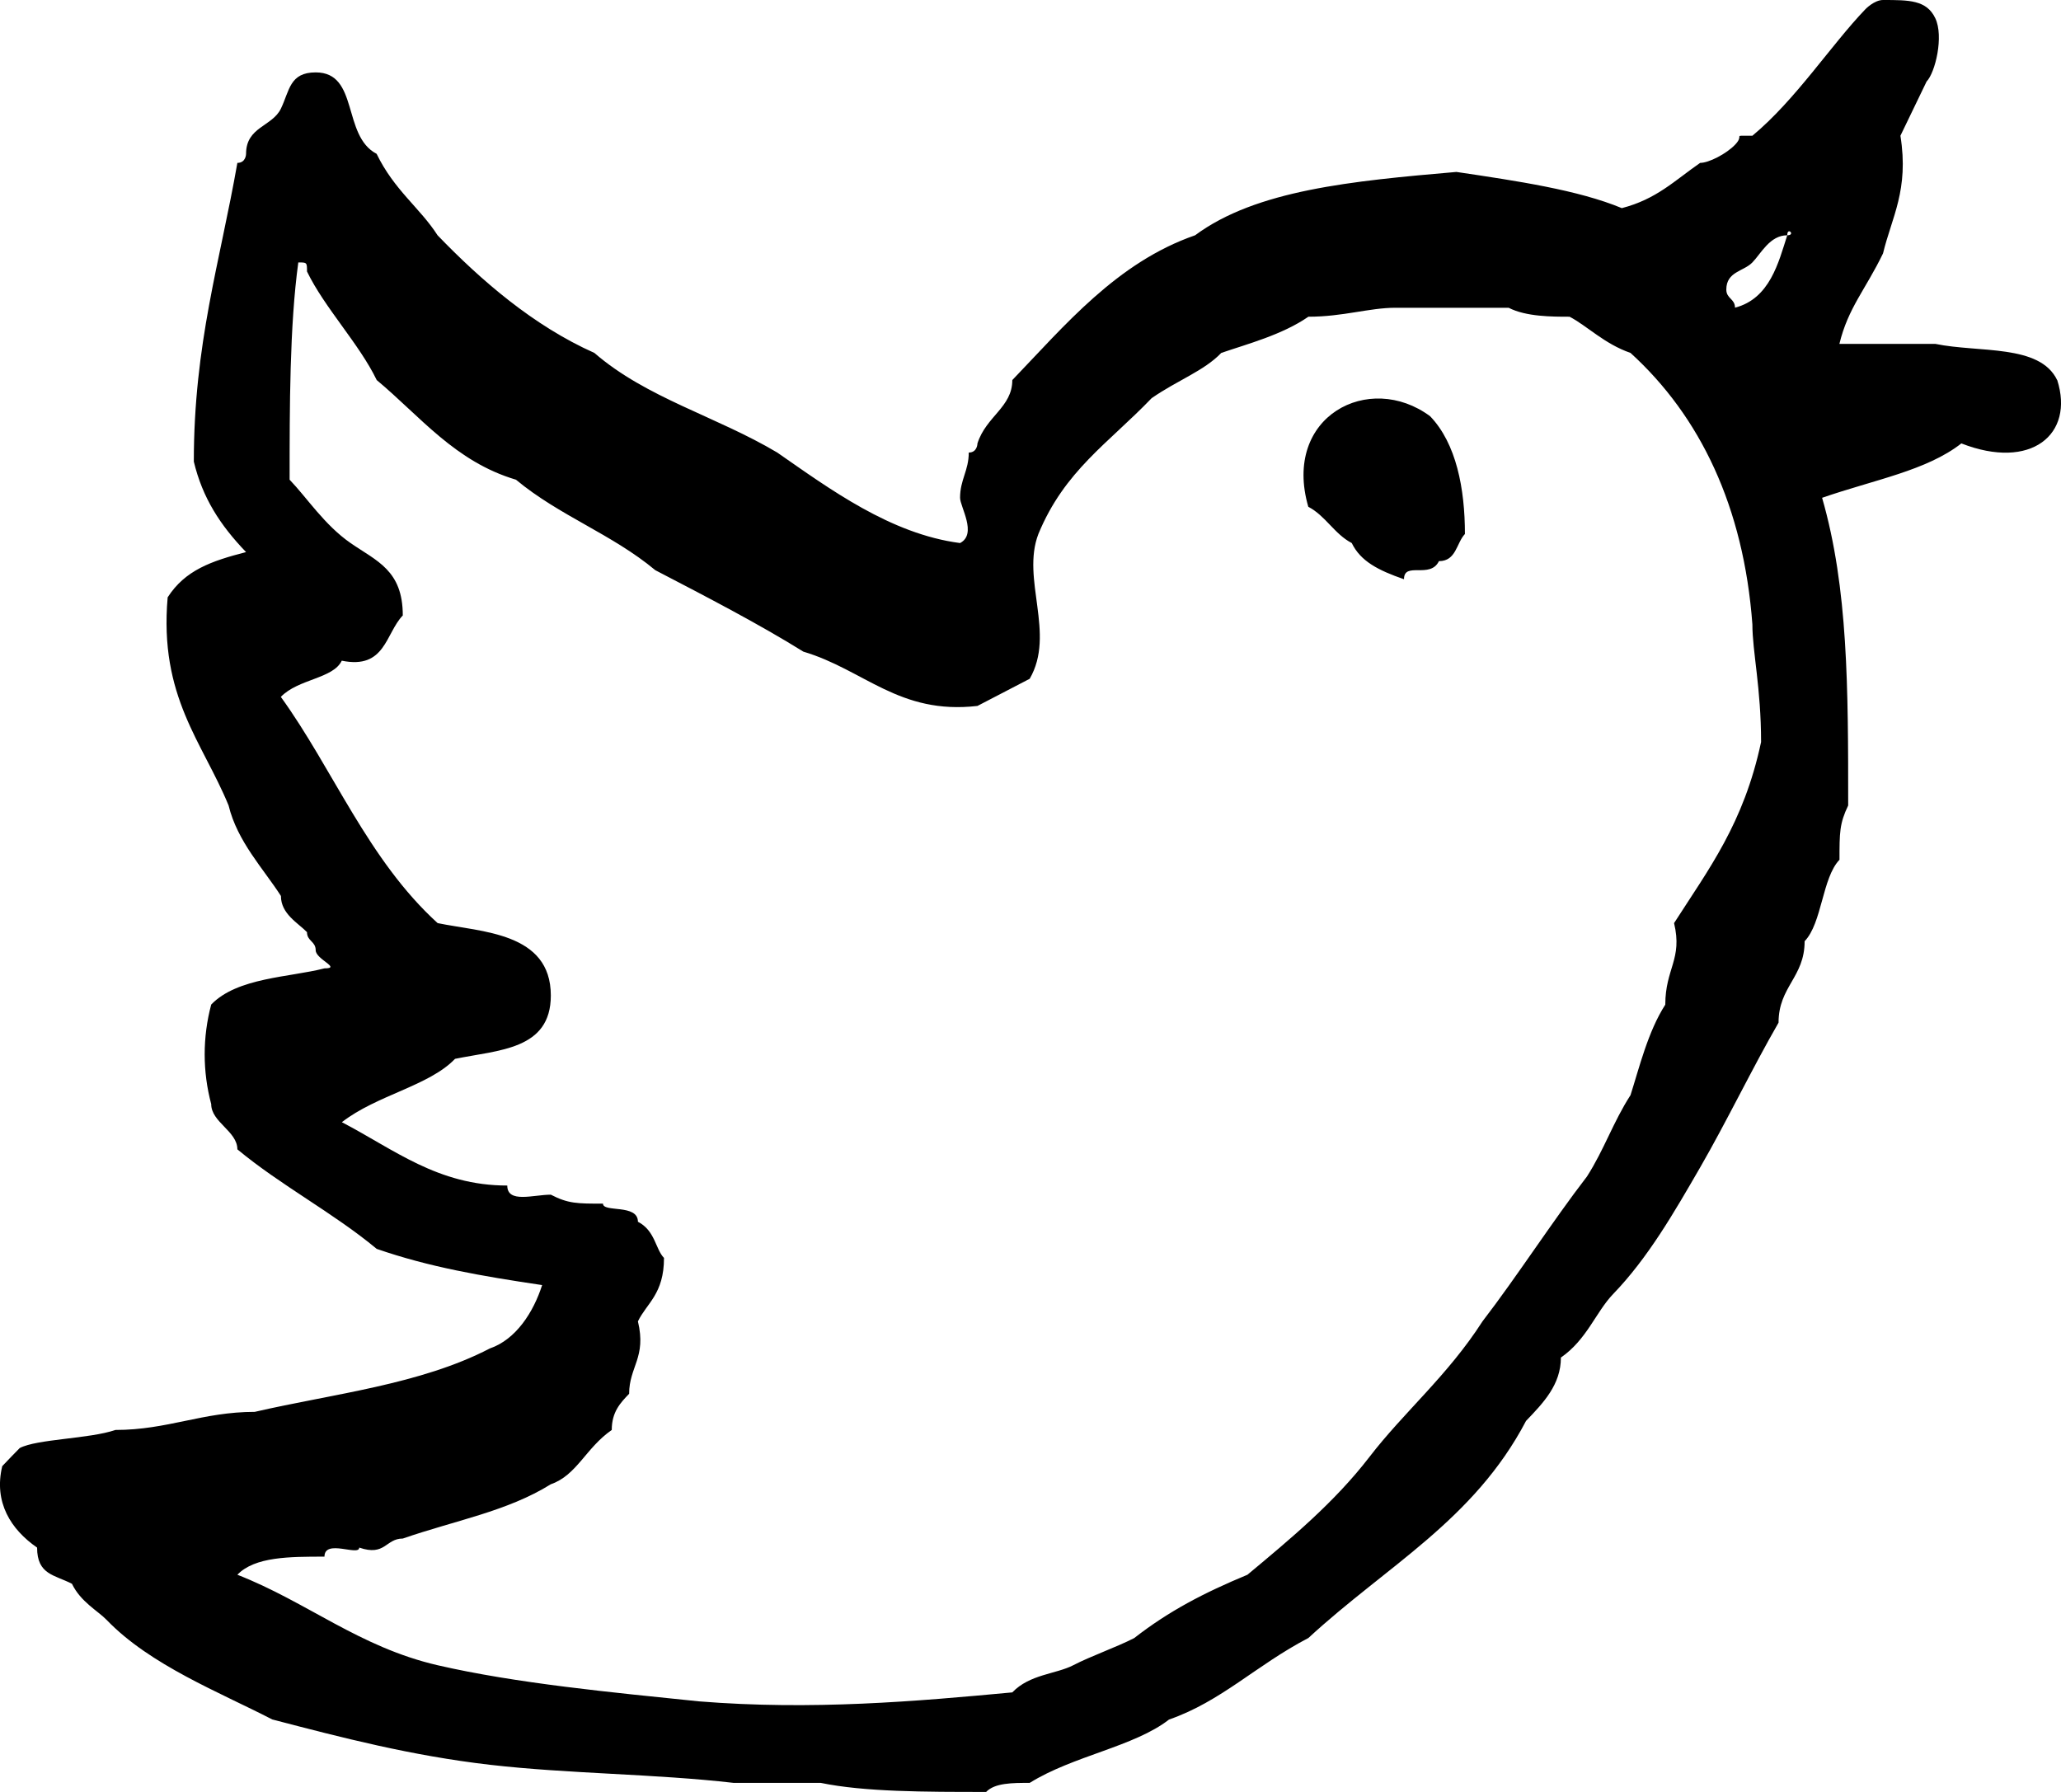
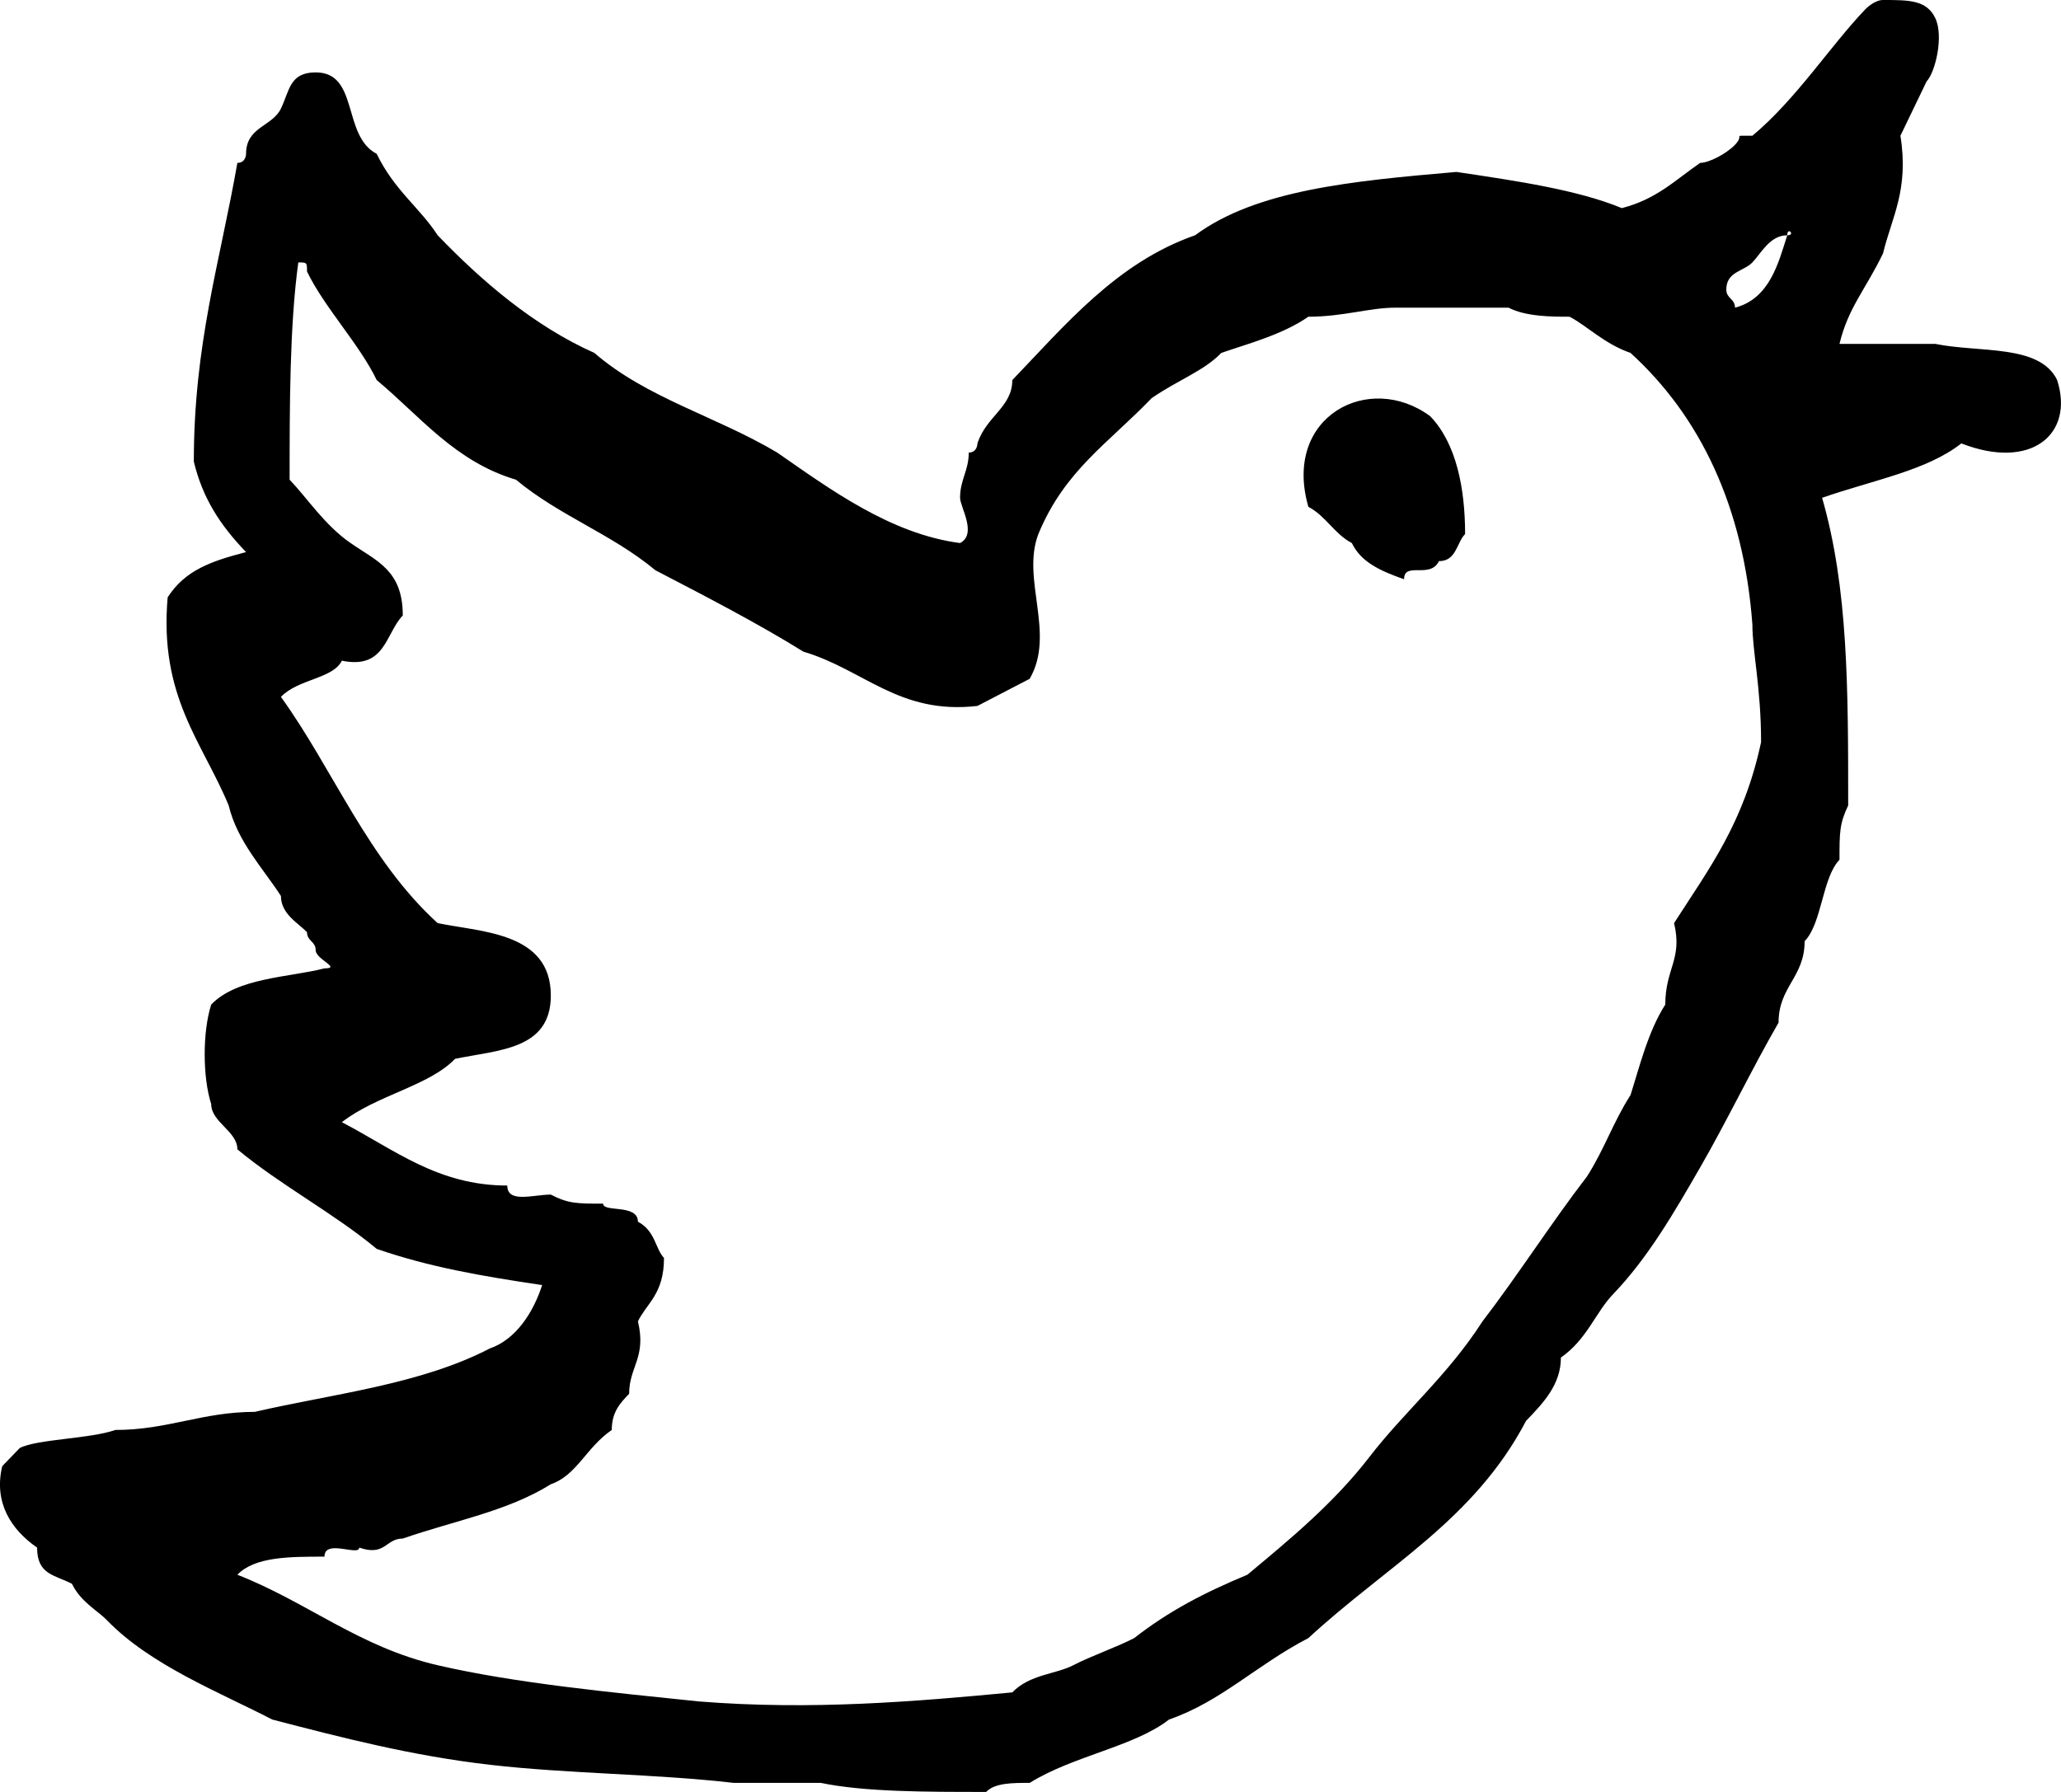
- <svg xmlns="http://www.w3.org/2000/svg" width="23" height="20" fill="none">
-   <path d="M22.957 4.242c-.194-.404-.874-.303-1.36-.404h-1.07c.098-.404.292-.606.487-1.01.097-.404.291-.707.194-1.313L21.5.91c.097-.1.194-.505.097-.707C21.5 0 21.305 0 21.014 0c-.097 0-.195.101-.195.101-.388.404-.777 1.01-1.263 1.414h-.097c-.097 0 0 0-.097.101s-.292.202-.389.202c-.291.202-.486.404-.874.505-.486-.202-1.166-.303-1.846-.404-1.167.101-2.235.202-2.916.707-.874.303-1.457 1.01-2.04 1.616 0 .303-.292.404-.389.707 0 0 0 .102-.097.102 0 .202-.097.303-.097.505 0 .1.194.404 0 .505-.777-.101-1.458-.606-2.04-1.01-.68-.405-1.458-.607-2.041-1.112-.68-.303-1.263-.808-1.75-1.313-.194-.303-.485-.505-.68-.909-.388-.202-.194-.909-.68-.909-.291 0-.291.202-.388.404-.097.202-.389.202-.389.505 0 0 0 .101-.097.101-.195 1.111-.486 2.02-.486 3.334.097.404.292.707.583 1.01-.389.1-.68.202-.875.505-.097 1.11.39 1.616.68 2.323.098.404.39.707.584 1.01 0 .202.194.303.291.404 0 .101.097.101.097.202s.292.202.098.202c-.39.101-.972.101-1.264.404a2.154 2.154 0 000 1.111c0 .202.292.303.292.505.486.404 1.069.707 1.555 1.111.583.202 1.166.303 1.846.404-.097.303-.292.607-.583.707-.778.404-1.75.506-2.624.708-.583 0-.972.202-1.555.202-.291.1-.874.1-1.068.202-.098.1-.098.1-.195.202-.097.404.097.707.389.909 0 .303.194.303.389.404.097.202.291.303.388.404.486.505 1.263.808 1.847 1.11.777.203 1.554.405 2.429.506.874.101 1.846.101 2.72.202h.972c.486.101 1.166.101 1.846.101.097-.101.292-.101.486-.101.486-.303 1.166-.404 1.555-.707.583-.202.972-.606 1.555-.91.874-.807 1.846-1.312 2.429-2.423.194-.202.389-.405.389-.707.291-.202.388-.505.582-.708.39-.404.68-.909.972-1.414.292-.505.583-1.11.875-1.616 0-.404.291-.505.291-.909.195-.202.195-.707.389-.909 0-.303 0-.404.097-.606 0-1.313 0-2.424-.291-3.434.583-.202 1.166-.303 1.554-.607.778.304 1.263-.1 1.07-.707zm-3.304 4.04c-.194.91-.583 1.415-.971 2.021.097.404-.098.505-.098.91-.194.302-.291.706-.388 1.01-.195.302-.292.605-.486.908-.389.505-.777 1.111-1.166 1.617-.389.606-.875 1.01-1.263 1.515-.389.505-.875.909-1.36 1.313-.486.202-.875.404-1.264.707-.194.1-.486.202-.68.303-.194.1-.486.1-.68.303-1.069.1-2.235.202-3.498.1-.972-.1-2.04-.201-2.915-.403s-1.458-.707-2.235-1.01c.194-.202.583-.202.972-.202 0-.202.388 0 .388-.101.292.1.292-.101.486-.101.583-.202 1.166-.303 1.652-.606.291-.101.389-.404.68-.606 0-.202.097-.303.194-.404 0-.303.195-.404.098-.808.097-.202.291-.304.291-.708-.097-.1-.097-.303-.291-.404 0-.202-.39-.1-.39-.202-.29 0-.388 0-.582-.1-.194 0-.486.1-.486-.102-.777 0-1.263-.404-1.846-.707.389-.303.972-.404 1.263-.707.486-.1 1.069-.1 1.069-.707 0-.707-.777-.707-1.263-.808-.778-.707-1.166-1.717-1.75-2.525.195-.202.584-.202.68-.404.487.1.487-.303.681-.505 0-.505-.291-.606-.583-.808-.291-.202-.486-.505-.68-.707 0-.809 0-1.718.097-2.425.097 0 .097 0 .097.101.195.404.583.808.778 1.212.485.404.874.91 1.554 1.112.486.404 1.07.606 1.555 1.01.583.303 1.166.606 1.652.909.68.202 1.069.707 1.943.606l.583-.303c.292-.505-.097-1.111.097-1.616.292-.707.778-1.01 1.264-1.516.291-.202.583-.303.777-.505.291-.1.68-.202.972-.404.388 0 .68-.1.971-.1h1.264c.194.1.485.1.68.1.194.101.388.303.68.404.777.707 1.263 1.718 1.36 3.03 0 .304.097.708.097 1.314zm.292-5.656c-.097.303-.194.707-.583.808 0-.1-.097-.1-.097-.202 0-.202.194-.202.291-.303.097-.1.195-.303.389-.303 0-.1.097 0 0 0zM14.6 5.656c.194.102.291.304.485.405.098.202.292.303.583.404 0-.202.292 0 .39-.202.194 0 .194-.202.29-.303 0-.505-.096-1.01-.388-1.314-.68-.505-1.652 0-1.36 1.01z" fill="#000" />
+ <svg xmlns="http://www.w3.org/2000/svg" width="23" height="20" viewBox="0 0 23 20" fill="none">
+   <path d="M22.957 4.242C22.763 3.838 22.083 3.939 21.597 3.838H20.528C20.625 3.434 20.819 3.232 21.014 2.828C21.111 2.424 21.305 2.121 21.208 1.515C21.305 1.313 21.402 1.111 21.5 0.909C21.597 0.808 21.694 0.404 21.597 0.202C21.5 7.67636e-07 21.305 0 21.014 0C20.917 0 20.819 0.101 20.819 0.101C20.431 0.505 20.042 1.111 19.556 1.515H19.459C19.362 1.515 19.459 1.515 19.362 1.616C19.265 1.717 19.07 1.818 18.973 1.818C18.682 2.02 18.487 2.222 18.099 2.323C17.613 2.121 16.933 2.02 16.253 1.919C15.086 2.02 14.018 2.121 13.337 2.626C12.463 2.929 11.88 3.636 11.297 4.242C11.297 4.545 11.005 4.646 10.908 4.949C10.908 4.949 10.908 5.051 10.811 5.051C10.811 5.253 10.714 5.354 10.714 5.556C10.714 5.657 10.908 5.96 10.714 6.061C9.937 5.96 9.256 5.455 8.673 5.051C7.993 4.646 7.216 4.444 6.633 3.939C5.953 3.636 5.37 3.131 4.884 2.626C4.689 2.323 4.398 2.121 4.204 1.717C3.815 1.515 4.009 0.808 3.523 0.808C3.232 0.808 3.232 1.01 3.135 1.212C3.038 1.414 2.746 1.414 2.746 1.717C2.746 1.717 2.746 1.818 2.649 1.818C2.454 2.929 2.163 3.838 2.163 5.152C2.26 5.556 2.454 5.859 2.746 6.162C2.357 6.263 2.066 6.364 1.871 6.667C1.774 7.778 2.26 8.283 2.552 8.99C2.649 9.394 2.94 9.697 3.135 10C3.135 10.202 3.329 10.303 3.426 10.404C3.426 10.505 3.523 10.505 3.523 10.606C3.523 10.707 3.815 10.808 3.621 10.808C3.232 10.909 2.649 10.909 2.357 11.212C2.26 11.515 2.26 12.02 2.357 12.323C2.357 12.525 2.649 12.626 2.649 12.828C3.135 13.232 3.718 13.535 4.204 13.939C4.787 14.141 5.37 14.242 6.05 14.343C5.953 14.646 5.758 14.95 5.467 15.05C4.689 15.454 3.718 15.556 2.843 15.758C2.26 15.758 1.871 15.96 1.288 15.96C0.997 16.061 0.414 16.061 0.22 16.162C0.122 16.263 0.122 16.263 0.025 16.364C-0.072 16.768 0.122 17.071 0.414 17.273C0.414 17.576 0.608 17.576 0.803 17.677C0.9 17.879 1.094 17.98 1.191 18.081C1.677 18.586 2.454 18.889 3.038 19.192C3.815 19.394 4.592 19.596 5.467 19.697C6.341 19.798 7.313 19.798 8.187 19.899H9.159C9.645 20 10.325 20 11.005 20C11.102 19.899 11.297 19.899 11.491 19.899C11.977 19.596 12.657 19.495 13.046 19.192C13.629 18.99 14.018 18.586 14.601 18.283C15.475 17.475 16.447 16.97 17.03 15.859C17.224 15.657 17.419 15.454 17.419 15.152C17.71 14.95 17.807 14.646 18.002 14.444C18.39 14.04 18.682 13.535 18.973 13.03C19.265 12.525 19.556 11.919 19.848 11.414C19.848 11.01 20.139 10.909 20.139 10.505C20.334 10.303 20.334 9.798 20.528 9.596C20.528 9.293 20.528 9.192 20.625 8.99C20.625 7.677 20.625 6.566 20.334 5.556C20.917 5.354 21.5 5.253 21.888 4.949C22.666 5.253 23.151 4.848 22.957 4.242ZM19.653 8.283C19.459 9.192 19.07 9.697 18.682 10.303C18.779 10.707 18.584 10.808 18.584 11.212C18.39 11.515 18.293 11.919 18.196 12.222C18.002 12.525 17.904 12.828 17.71 13.131C17.321 13.636 16.933 14.242 16.544 14.748C16.155 15.354 15.669 15.758 15.281 16.263C14.892 16.768 14.406 17.172 13.92 17.576C13.435 17.778 13.046 17.98 12.657 18.283C12.463 18.384 12.171 18.485 11.977 18.586C11.783 18.687 11.491 18.687 11.297 18.889C10.228 18.99 9.062 19.091 7.799 18.99C6.827 18.889 5.758 18.788 4.884 18.586C4.009 18.384 3.426 17.879 2.649 17.576C2.843 17.374 3.232 17.374 3.621 17.374C3.621 17.172 4.009 17.374 4.009 17.273C4.301 17.374 4.301 17.172 4.495 17.172C5.078 16.97 5.661 16.869 6.147 16.566C6.438 16.465 6.536 16.162 6.827 15.96C6.827 15.758 6.924 15.657 7.021 15.556C7.021 15.252 7.216 15.152 7.119 14.748C7.216 14.546 7.41 14.444 7.41 14.04C7.313 13.939 7.313 13.737 7.119 13.636C7.119 13.434 6.73 13.535 6.73 13.434C6.438 13.434 6.341 13.434 6.147 13.333C5.953 13.333 5.661 13.434 5.661 13.232C4.884 13.232 4.398 12.828 3.815 12.525C4.204 12.222 4.787 12.121 5.078 11.818C5.564 11.717 6.147 11.717 6.147 11.111C6.147 10.404 5.37 10.404 4.884 10.303C4.106 9.596 3.718 8.586 3.135 7.778C3.329 7.576 3.718 7.576 3.815 7.374C4.301 7.475 4.301 7.071 4.495 6.869C4.495 6.364 4.204 6.263 3.912 6.061C3.621 5.859 3.426 5.556 3.232 5.354C3.232 4.545 3.232 3.636 3.329 2.929C3.426 2.929 3.426 2.929 3.426 3.03C3.621 3.434 4.009 3.838 4.204 4.242C4.689 4.646 5.078 5.152 5.758 5.354C6.244 5.758 6.827 5.96 7.313 6.364C7.896 6.667 8.479 6.97 8.965 7.273C9.645 7.475 10.034 7.98 10.908 7.879C11.102 7.778 11.297 7.677 11.491 7.576C11.783 7.071 11.394 6.465 11.588 5.96C11.88 5.253 12.366 4.949 12.852 4.444C13.143 4.242 13.435 4.141 13.629 3.939C13.92 3.838 14.309 3.737 14.601 3.535C14.989 3.535 15.281 3.434 15.572 3.434H16.835C17.03 3.535 17.321 3.535 17.516 3.535C17.71 3.636 17.904 3.838 18.196 3.939C18.973 4.646 19.459 5.657 19.556 6.97C19.556 7.273 19.653 7.677 19.653 8.283ZM19.945 2.626C19.848 2.929 19.751 3.333 19.362 3.434C19.362 3.333 19.265 3.333 19.265 3.232C19.265 3.03 19.459 3.03 19.556 2.929C19.653 2.828 19.751 2.626 19.945 2.626C19.945 2.525 20.042 2.626 19.945 2.626ZM14.601 5.657C14.795 5.758 14.892 5.96 15.086 6.061C15.184 6.263 15.378 6.364 15.669 6.465C15.669 6.263 15.961 6.465 16.058 6.263C16.253 6.263 16.253 6.061 16.35 5.96C16.35 5.455 16.253 4.949 15.961 4.646C15.281 4.141 14.309 4.646 14.601 5.657Z" fill="black" />
</svg>
